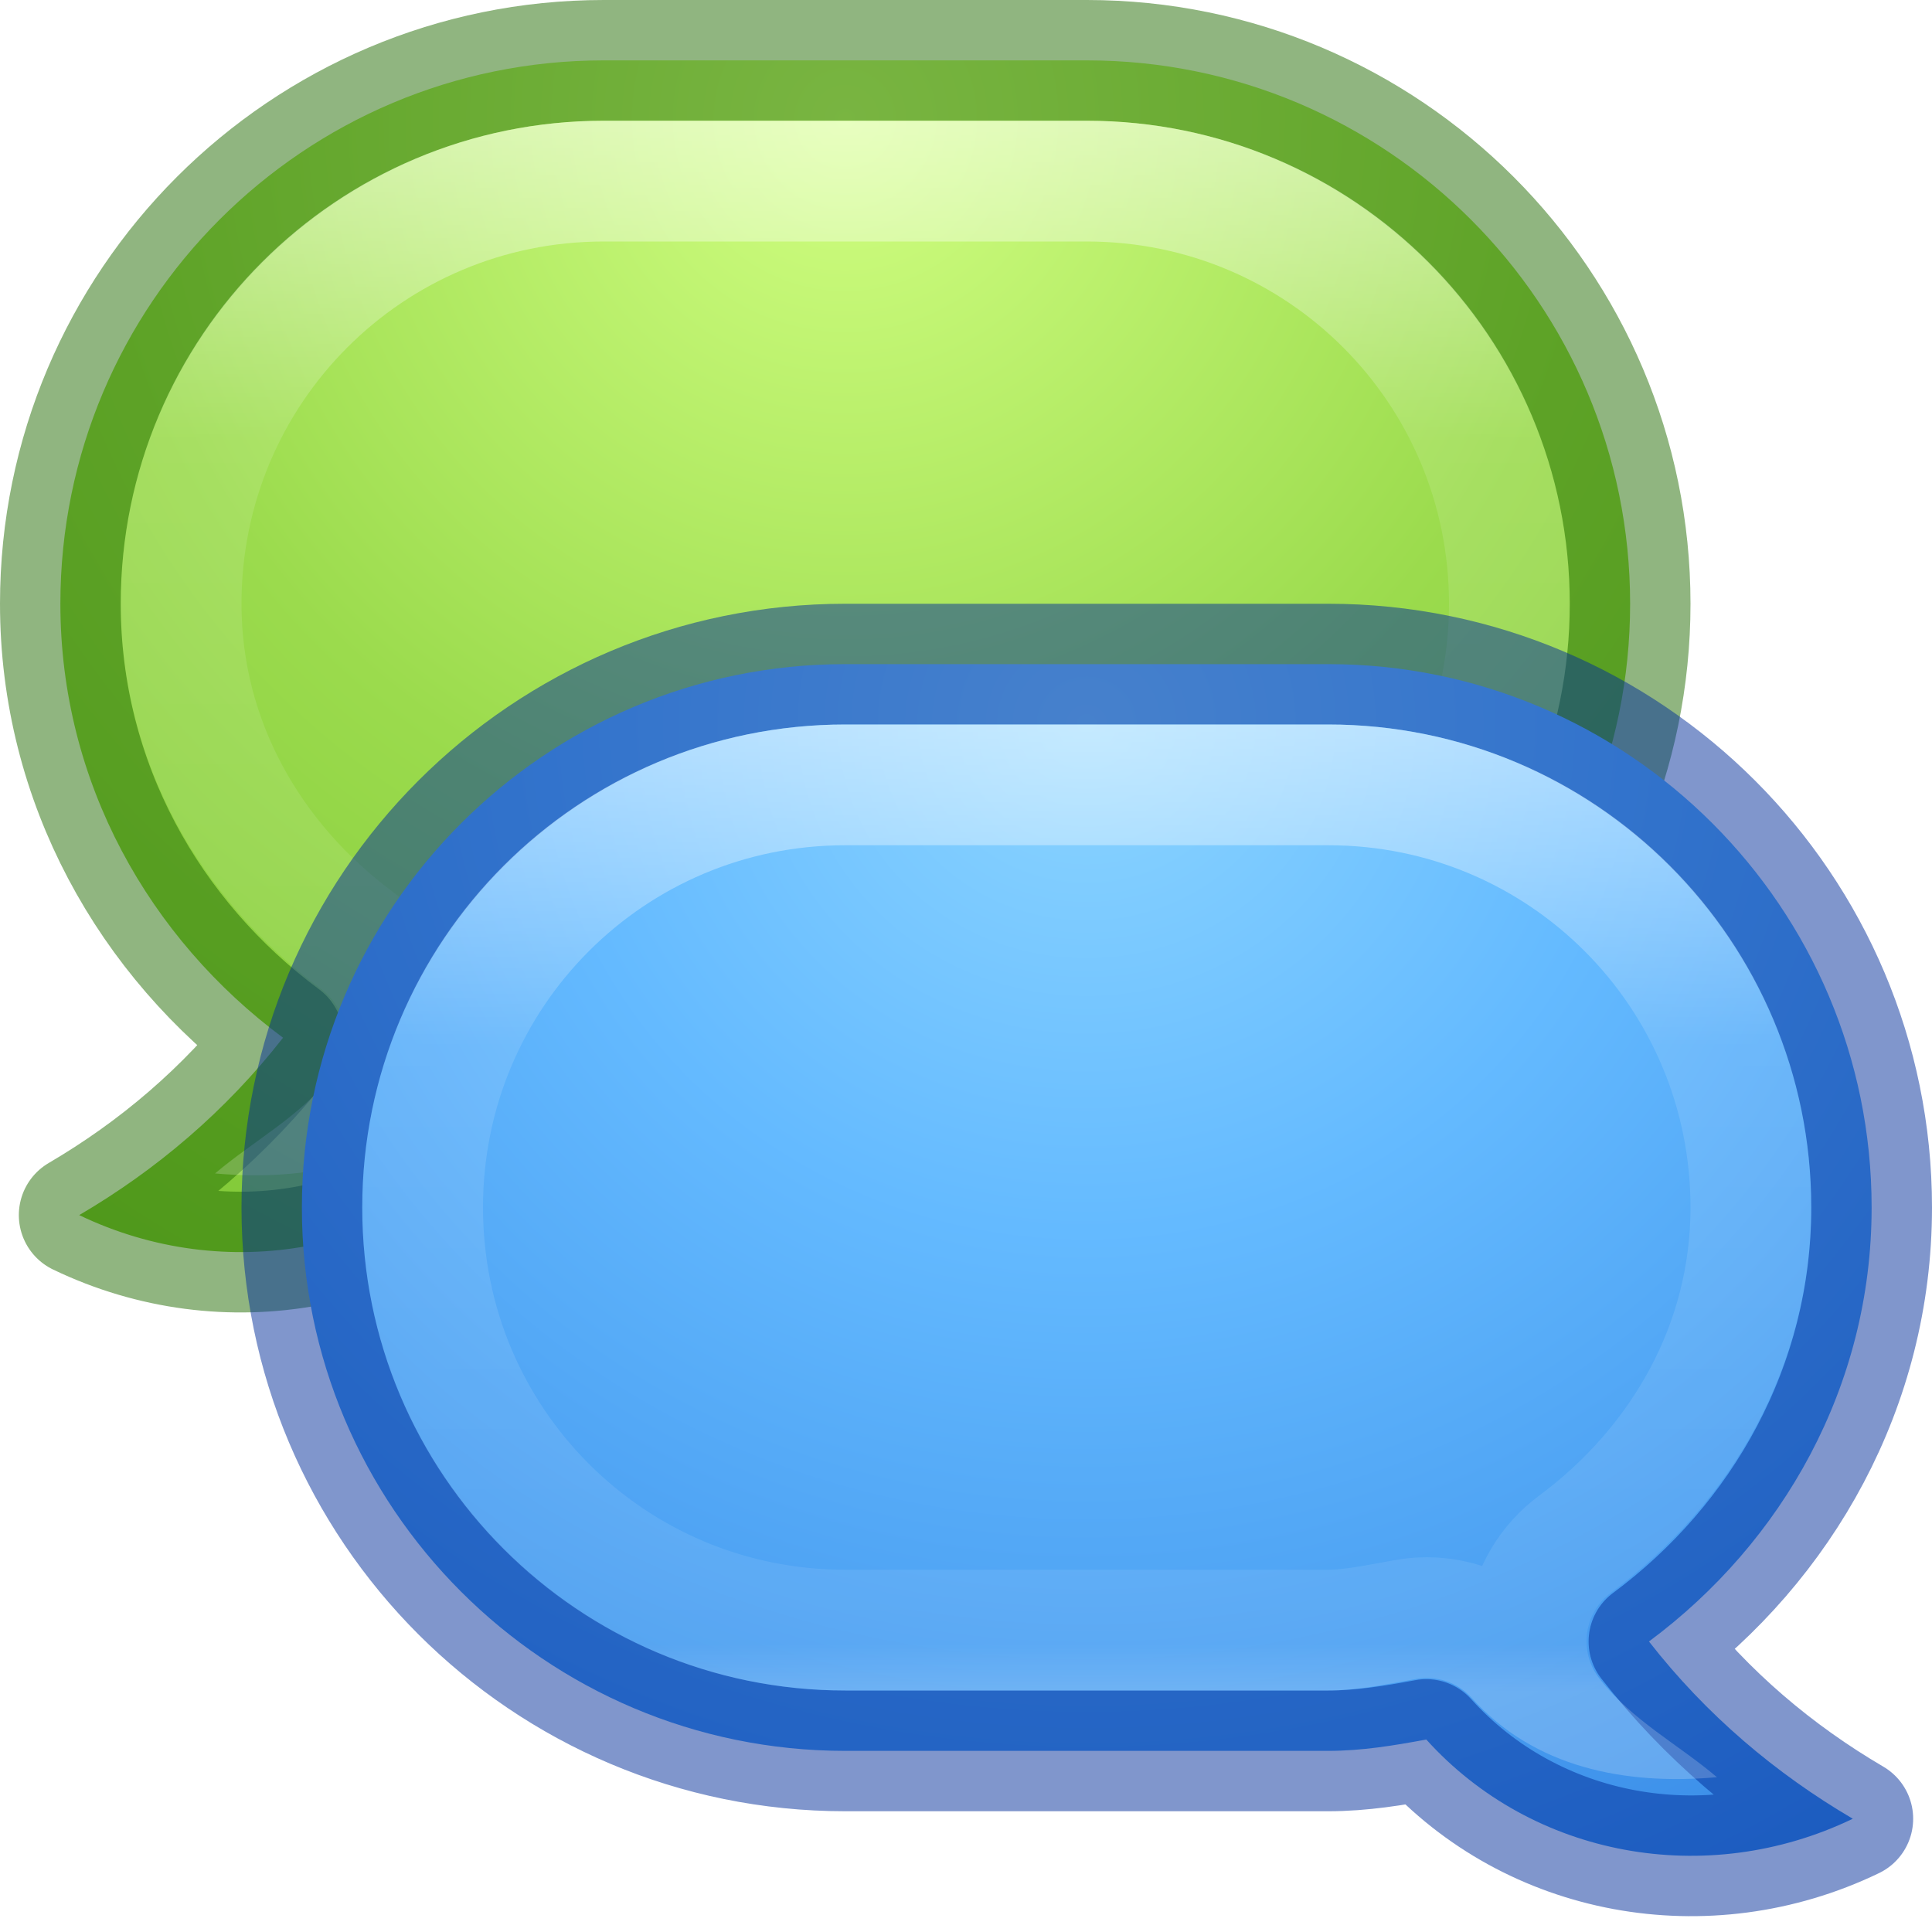
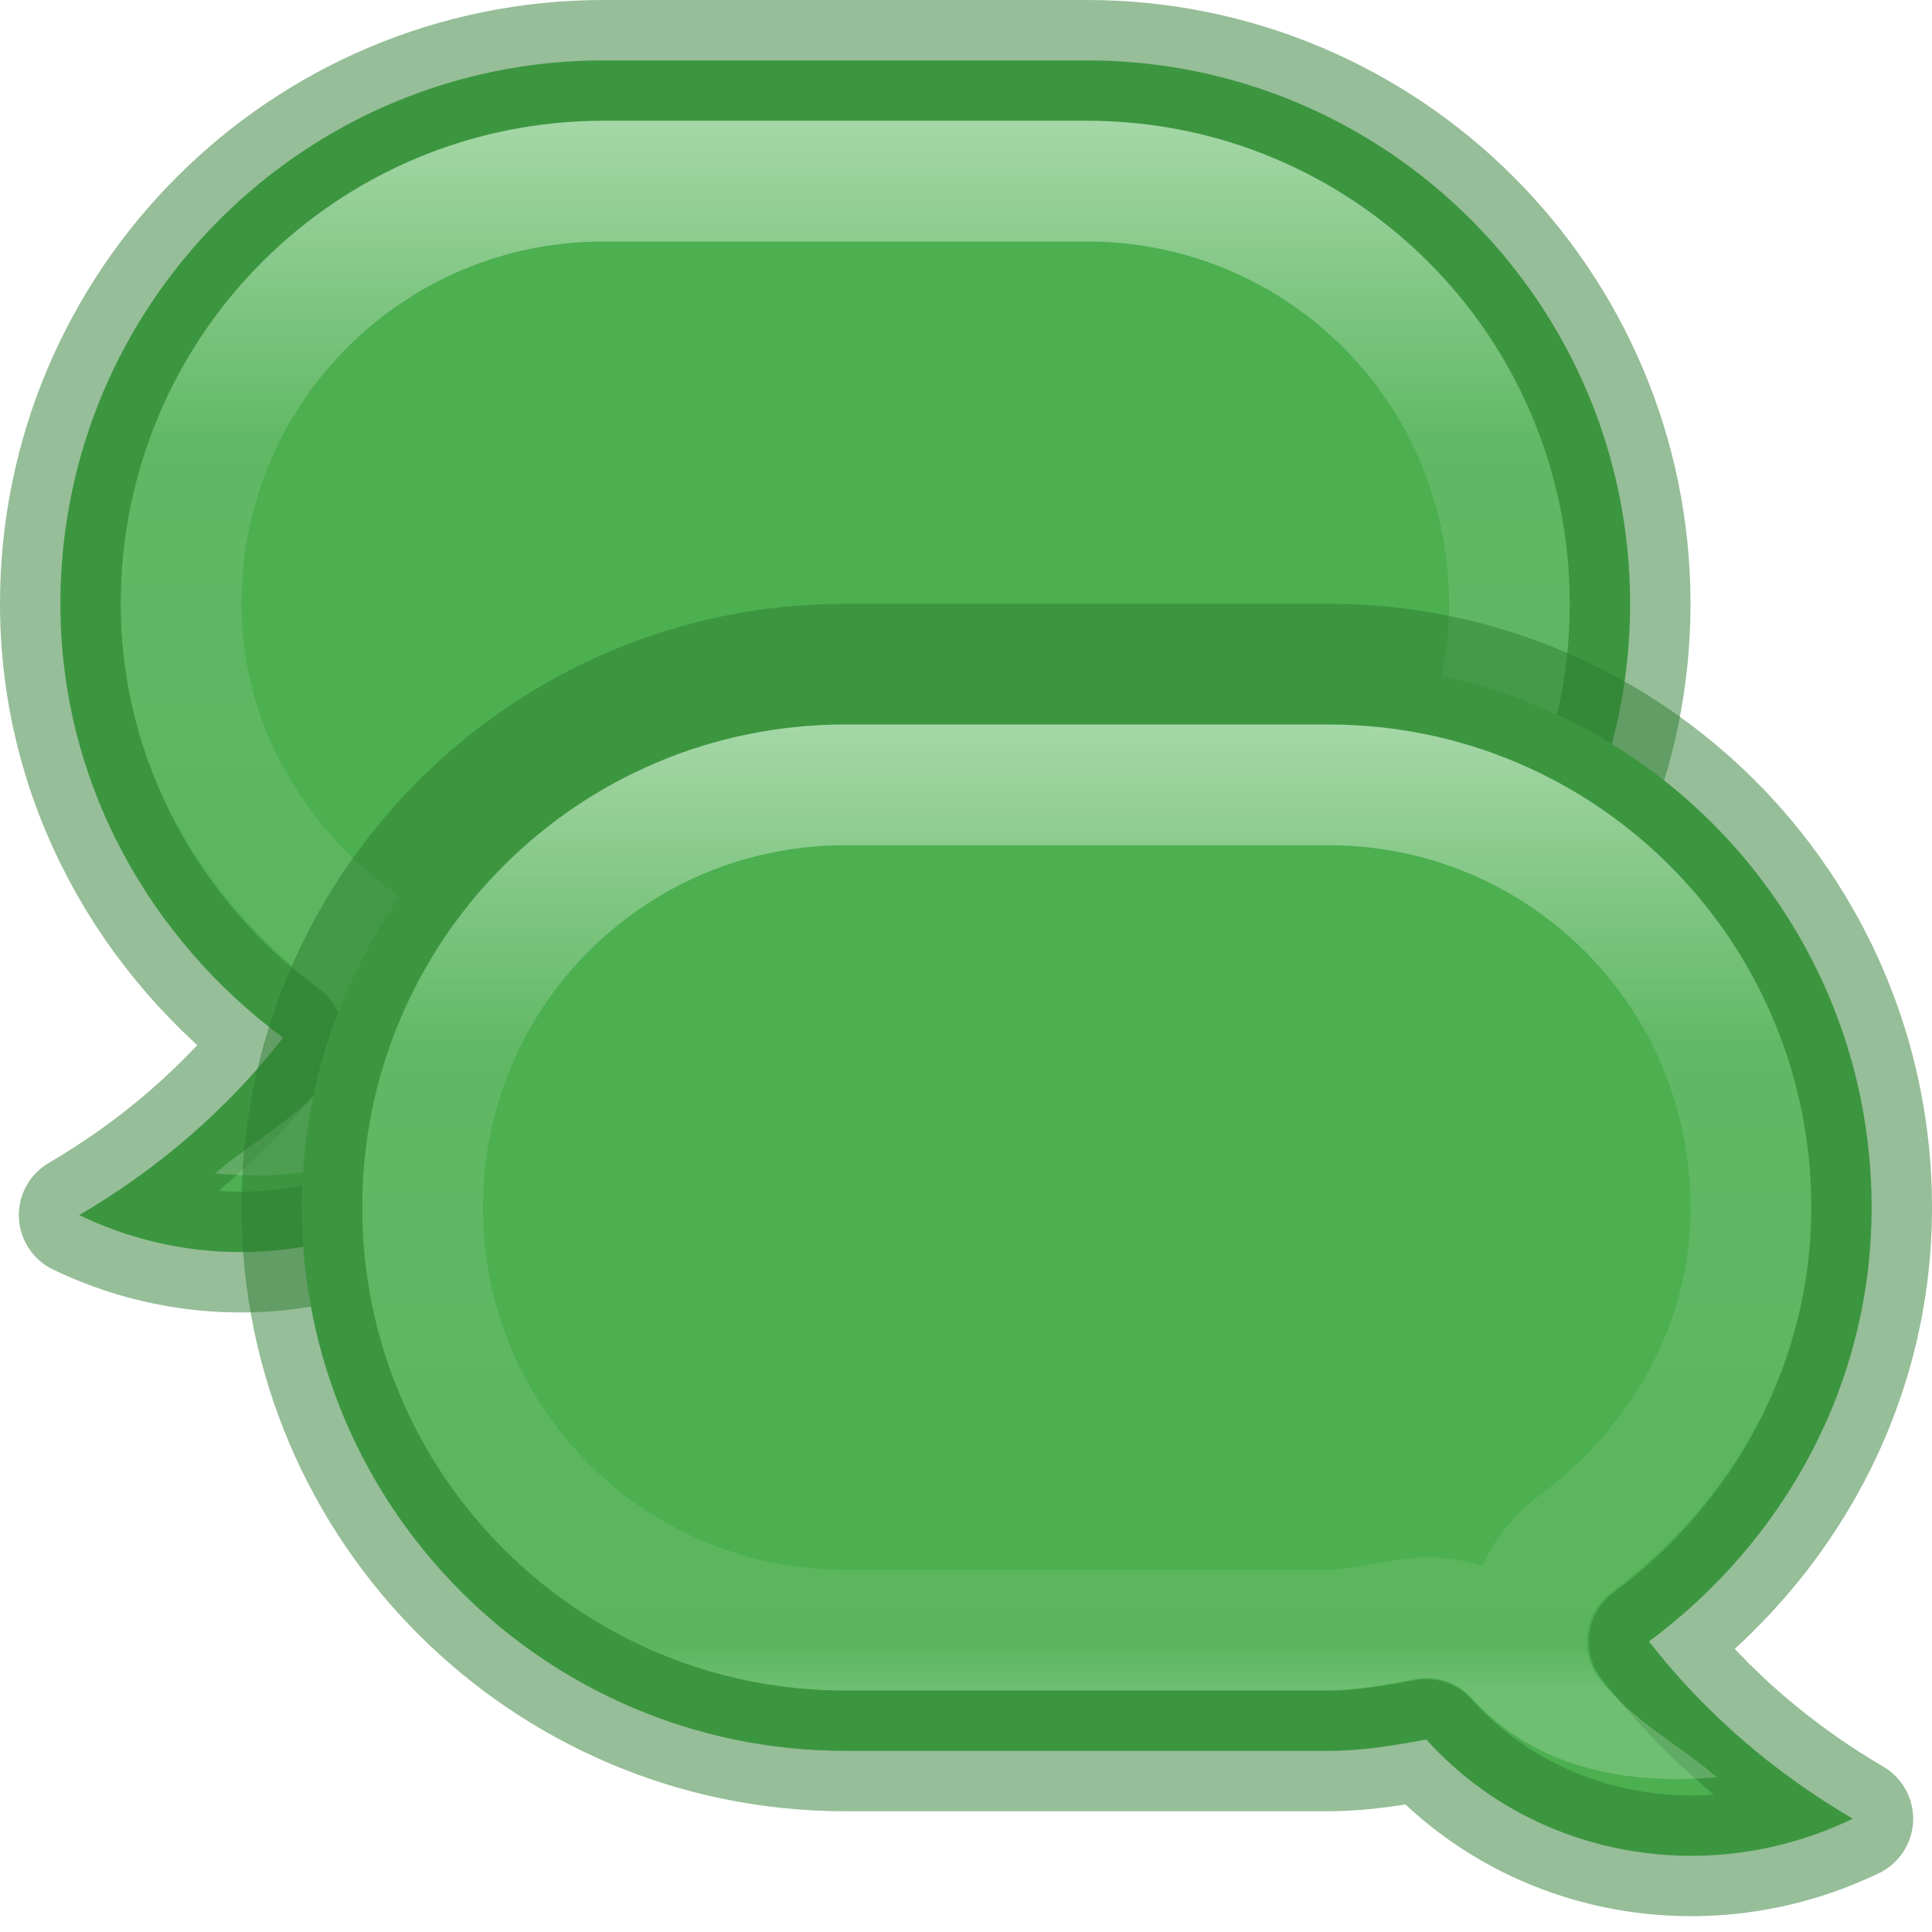
<svg xmlns="http://www.w3.org/2000/svg" xmlns:xlink="http://www.w3.org/1999/xlink" id="svg6955" height="16" width="16" version="1.1">
  <defs id="defs6957">
    <linearGradient id="linearGradient4226">
      <stop offset="0" style="stop-color:#8cd5ff;stop-opacity:1" id="stop4228" />
      <stop offset="0.262" style="stop-color:#64baff;stop-opacity:1" id="stop4230" />
      <stop offset="0.705" style="stop-color:#3689e6;stop-opacity:1" id="stop4232" />
      <stop offset="1" style="stop-color:#0d52bf;stop-opacity:1" id="stop4234" />
    </linearGradient>
    <linearGradient id="linearGradient4216">
      <stop offset="0" style="stop-color:#d1ff82;stop-opacity:1" id="stop4218" />
      <stop offset="0.262" style="stop-color:#9bdb4d;stop-opacity:1" id="stop4220" />
      <stop offset="0.661" style="stop-color:#68b723;stop-opacity:1" id="stop4222" />
      <stop offset="1" style="stop-color:#3a9104;stop-opacity:1" id="stop4224" />
    </linearGradient>
    <linearGradient id="linearGradient4546">
      <stop id="stop4548" style="stop-color:#ffffff;stop-opacity:1" offset="0" />
      <stop id="stop4550" style="stop-color:#ffffff;stop-opacity:0.235" offset="0.333" />
      <stop id="stop4552" style="stop-color:#ffffff;stop-opacity:0.157" offset="0.951" />
      <stop id="stop4554" style="stop-color:#ffffff;stop-opacity:0.392" offset="1" />
    </linearGradient>
    <radialGradient r="6" fy="4" fx="9" cy="4" cx="9" gradientTransform="matrix(-2.833333,2.6156123e-7,-2.4680868e-7,-2.666667,34.5,16.66666)" gradientUnits="userSpaceOnUse" id="radialGradient3873" xlink:href="#linearGradient4226" />
    <radialGradient r="6" fy="4" fx="9" cy="4" cx="9" gradientTransform="matrix(3.833333,3.1370928e-7,3.1548001e-7,-3.833334,-27.5,16.33335)" gradientUnits="userSpaceOnUse" id="radialGradient3886" xlink:href="#linearGradient4216" />
    <clipPath id="clipPath3899" clipPathUnits="userSpaceOnUse">
      <path id="path3901" d="m 7,6 c -2.214,0 -4,1.786 -4,4 0,2.214 1.786,4 4,4 l 4,0 c 0.225,0 0.459,-0.046 0.719,-0.094 a 0.5,0.5 0 0 1 0.469,0.156 c 0.519,0.576 1.266,0.724 2.031,0.656 C 13.899,14.446 13.518,14.249 13.25,13.906 A 0.5,0.5 0 0 1 13.344,13.188 C 14.333,12.454 15,11.315 15,10 15,7.786 13.214,6 11,6 L 7,6 z" style="fill:#000000;fill-opacity:1;stroke:none" />
    </clipPath>
    <linearGradient gradientUnits="userSpaceOnUse" y2="14" x2="9" y1="6" x1="9" id="linearGradient3909" xlink:href="#linearGradient4546" />
    <linearGradient y2="14" x2="9" y1="6" x1="9" gradientUnits="userSpaceOnUse" id="linearGradient3913" xlink:href="#linearGradient4546" />
  </defs>
-   <path style="fill:url(#radialGradient3886);fill-opacity:1;stroke:#206b00;stroke-linejoin:round;stroke-opacity:0.498" d="m 9,0.5 c 2.484,0 4.5,2.016 4.5,4.5 0,2.484 -2.016,4.5 -4.5,4.5 l -4,0 c -0.279,0 -0.548,-0.045 -0.812,-0.094 C 3.31,10.38 1.868,10.646 0.656,10.063 1.294,9.689 1.869,9.203 2.344,8.594 1.239,7.774 0.5,6.481 0.5,5 0.5,2.516 2.516,0.5 5,0.5 l 4,0 z" id="path3884" />
+   <path style="fill:#4caf50;fill-opacity:1;stroke:#2e7d32;stroke-linejoin:round;stroke-opacity:0.498" d="m 9,0.5 c 2.484,0 4.5,2.016 4.5,4.5 0,2.484 -2.016,4.5 -4.5,4.5 l -4,0 c -0.279,0 -0.548,-0.045 -0.812,-0.094 C 3.31,10.38 1.868,10.646 0.656,10.063 1.294,9.689 1.869,9.203 2.344,8.594 1.239,7.774 0.5,6.481 0.5,5 0.5,2.516 2.516,0.5 5,0.5 l 4,0 z" id="path3884" />
  <path transform="matrix(-1,0,0,1,16,-5)" id="path3911" d="m 7,6 c -2.214,0 -4,1.786 -4,4 0,2.214 1.786,4 4,4 l 4,0 c 0.225,0 0.459,-0.046 0.719,-0.094 a 0.5,0.5 0 0 1 0.469,0.156 c 0.519,0.576 1.266,0.724 2.031,0.656 C 13.899,14.446 13.518,14.249 13.25,13.906 A 0.5,0.5 0 0 1 13.344,13.188 C 14.333,12.454 15,11.315 15,10 15,7.786 13.214,6 11,6 L 7,6 z" style="fill:none;stroke:url(#linearGradient3913);stroke-width:2;stroke-linejoin:round;stroke-miterlimit:4;stroke-opacity:0.498;stroke-dasharray:none" clip-path="url(#clipPath3899)" />
-   <path id="rect3086" d="M 7 5.5 C 4.516 5.5 2.5 7.516 2.5 10 C 2.5 12.484 4.516 14.5 7 14.5 L 11 14.5 C 11.279 14.5 11.548 14.455 11.812 14.406 C 12.69 15.38 14.132 15.646 15.344 15.062 C 14.706 14.688 14.131 14.203 13.656 13.594 C 14.761 12.774 15.5 11.481 15.5 10 C 15.5 7.516 13.484 5.5 11 5.5 L 7 5.5 z " style="fill:url(#radialGradient3873);fill-opacity:1;stroke:#002e99;stroke-opacity:0.498;stroke-linejoin:round" />
+   <path id="rect3086" d="M 7 5.5 C 4.516 5.5 2.5 7.516 2.5 10 C 2.5 12.484 4.516 14.5 7 14.5 L 11 14.5 C 11.279 14.5 11.548 14.455 11.812 14.406 C 12.69 15.38 14.132 15.646 15.344 15.062 C 14.706 14.688 14.131 14.203 13.656 13.594 C 14.761 12.774 15.5 11.481 15.5 10 C 15.5 7.516 13.484 5.5 11 5.5 L 7 5.5 z " style="fill:#4caf50;fill-opacity:1;stroke:#2e7d32;stroke-opacity:0.498;stroke-linejoin:round" />
  <path clip-path="url(#clipPath3899)" style="fill:none;fill-opacity:1;stroke:url(#linearGradient3909);stroke-opacity:0.498;stroke-linejoin:round;stroke-width:2;stroke-miterlimit:4;stroke-dasharray:none" d="M 7 6 C 4.786 6 3 7.786 3 10 C 3 12.214 4.786 14 7 14 L 11 14 C 11.225 14 11.459 13.954 11.719 13.906 A 0.5 0.5 0 0 1 12.188 14.062 C 12.707 14.639 13.454 14.787 14.219 14.719 C 13.899 14.446 13.518 14.249 13.25 13.906 A 0.5 0.5 0 0 1 13.344 13.188 C 14.333 12.454 15 11.315 15 10 C 15 7.786 13.214 6 11 6 L 7 6 z " id="path3897" />
</svg>
